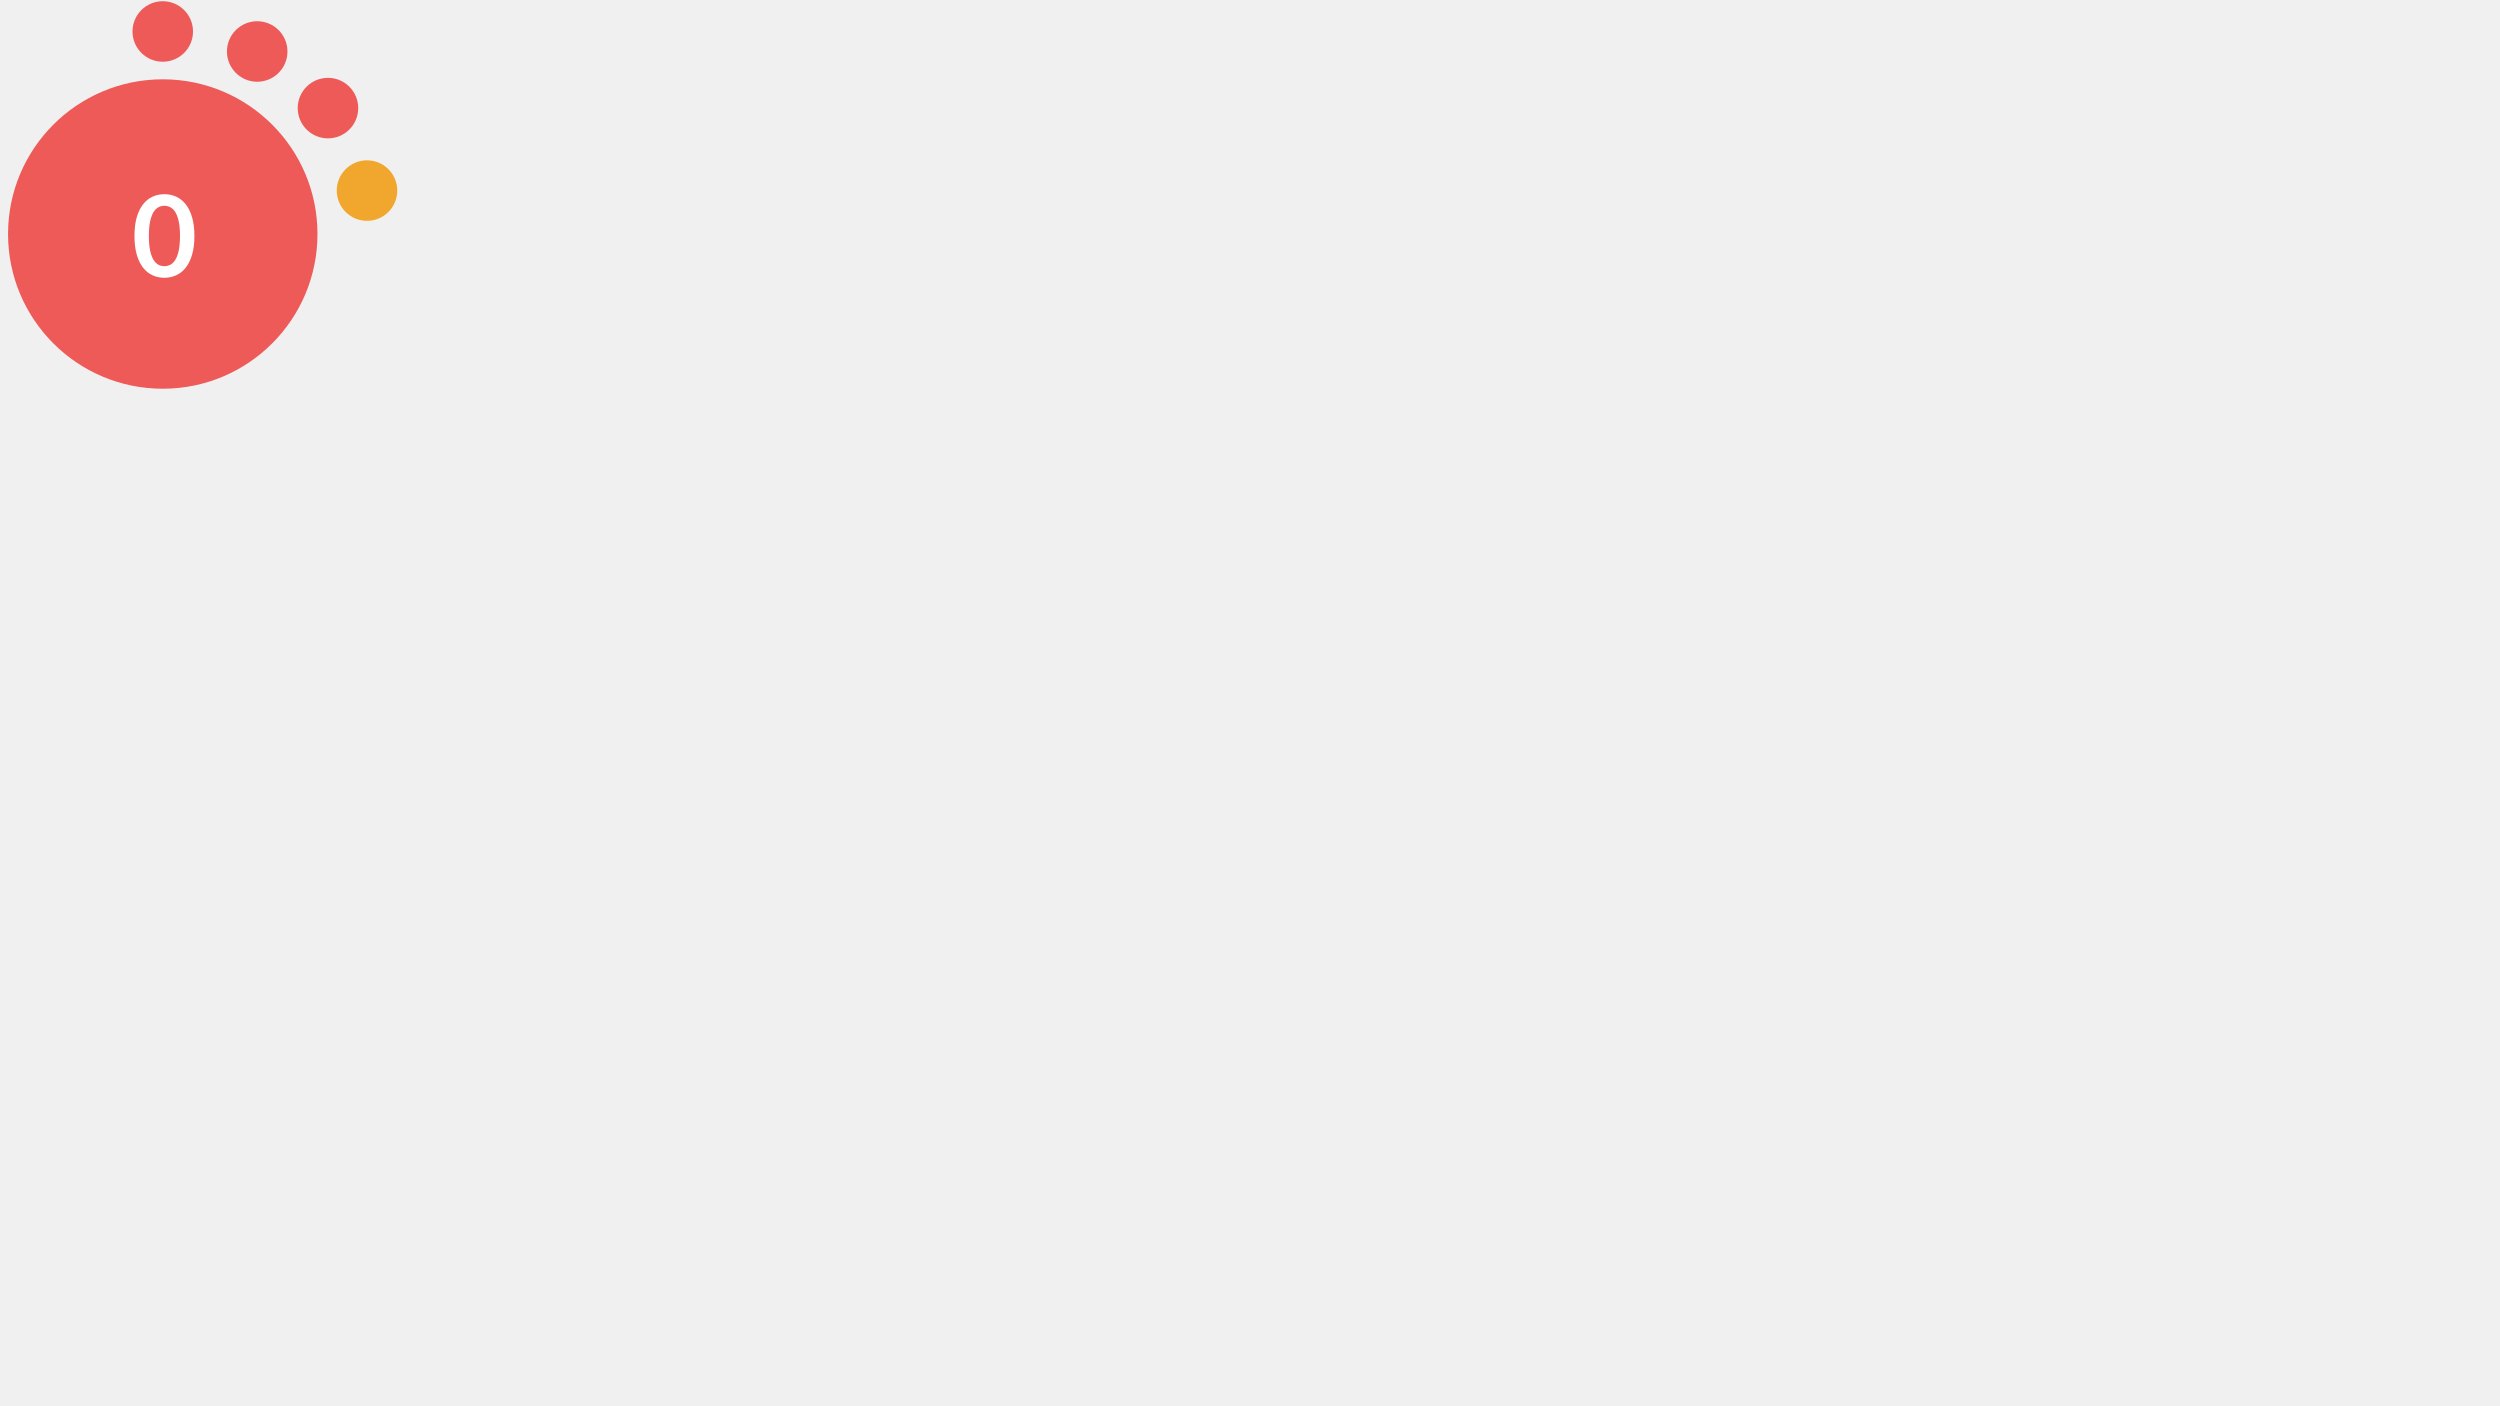
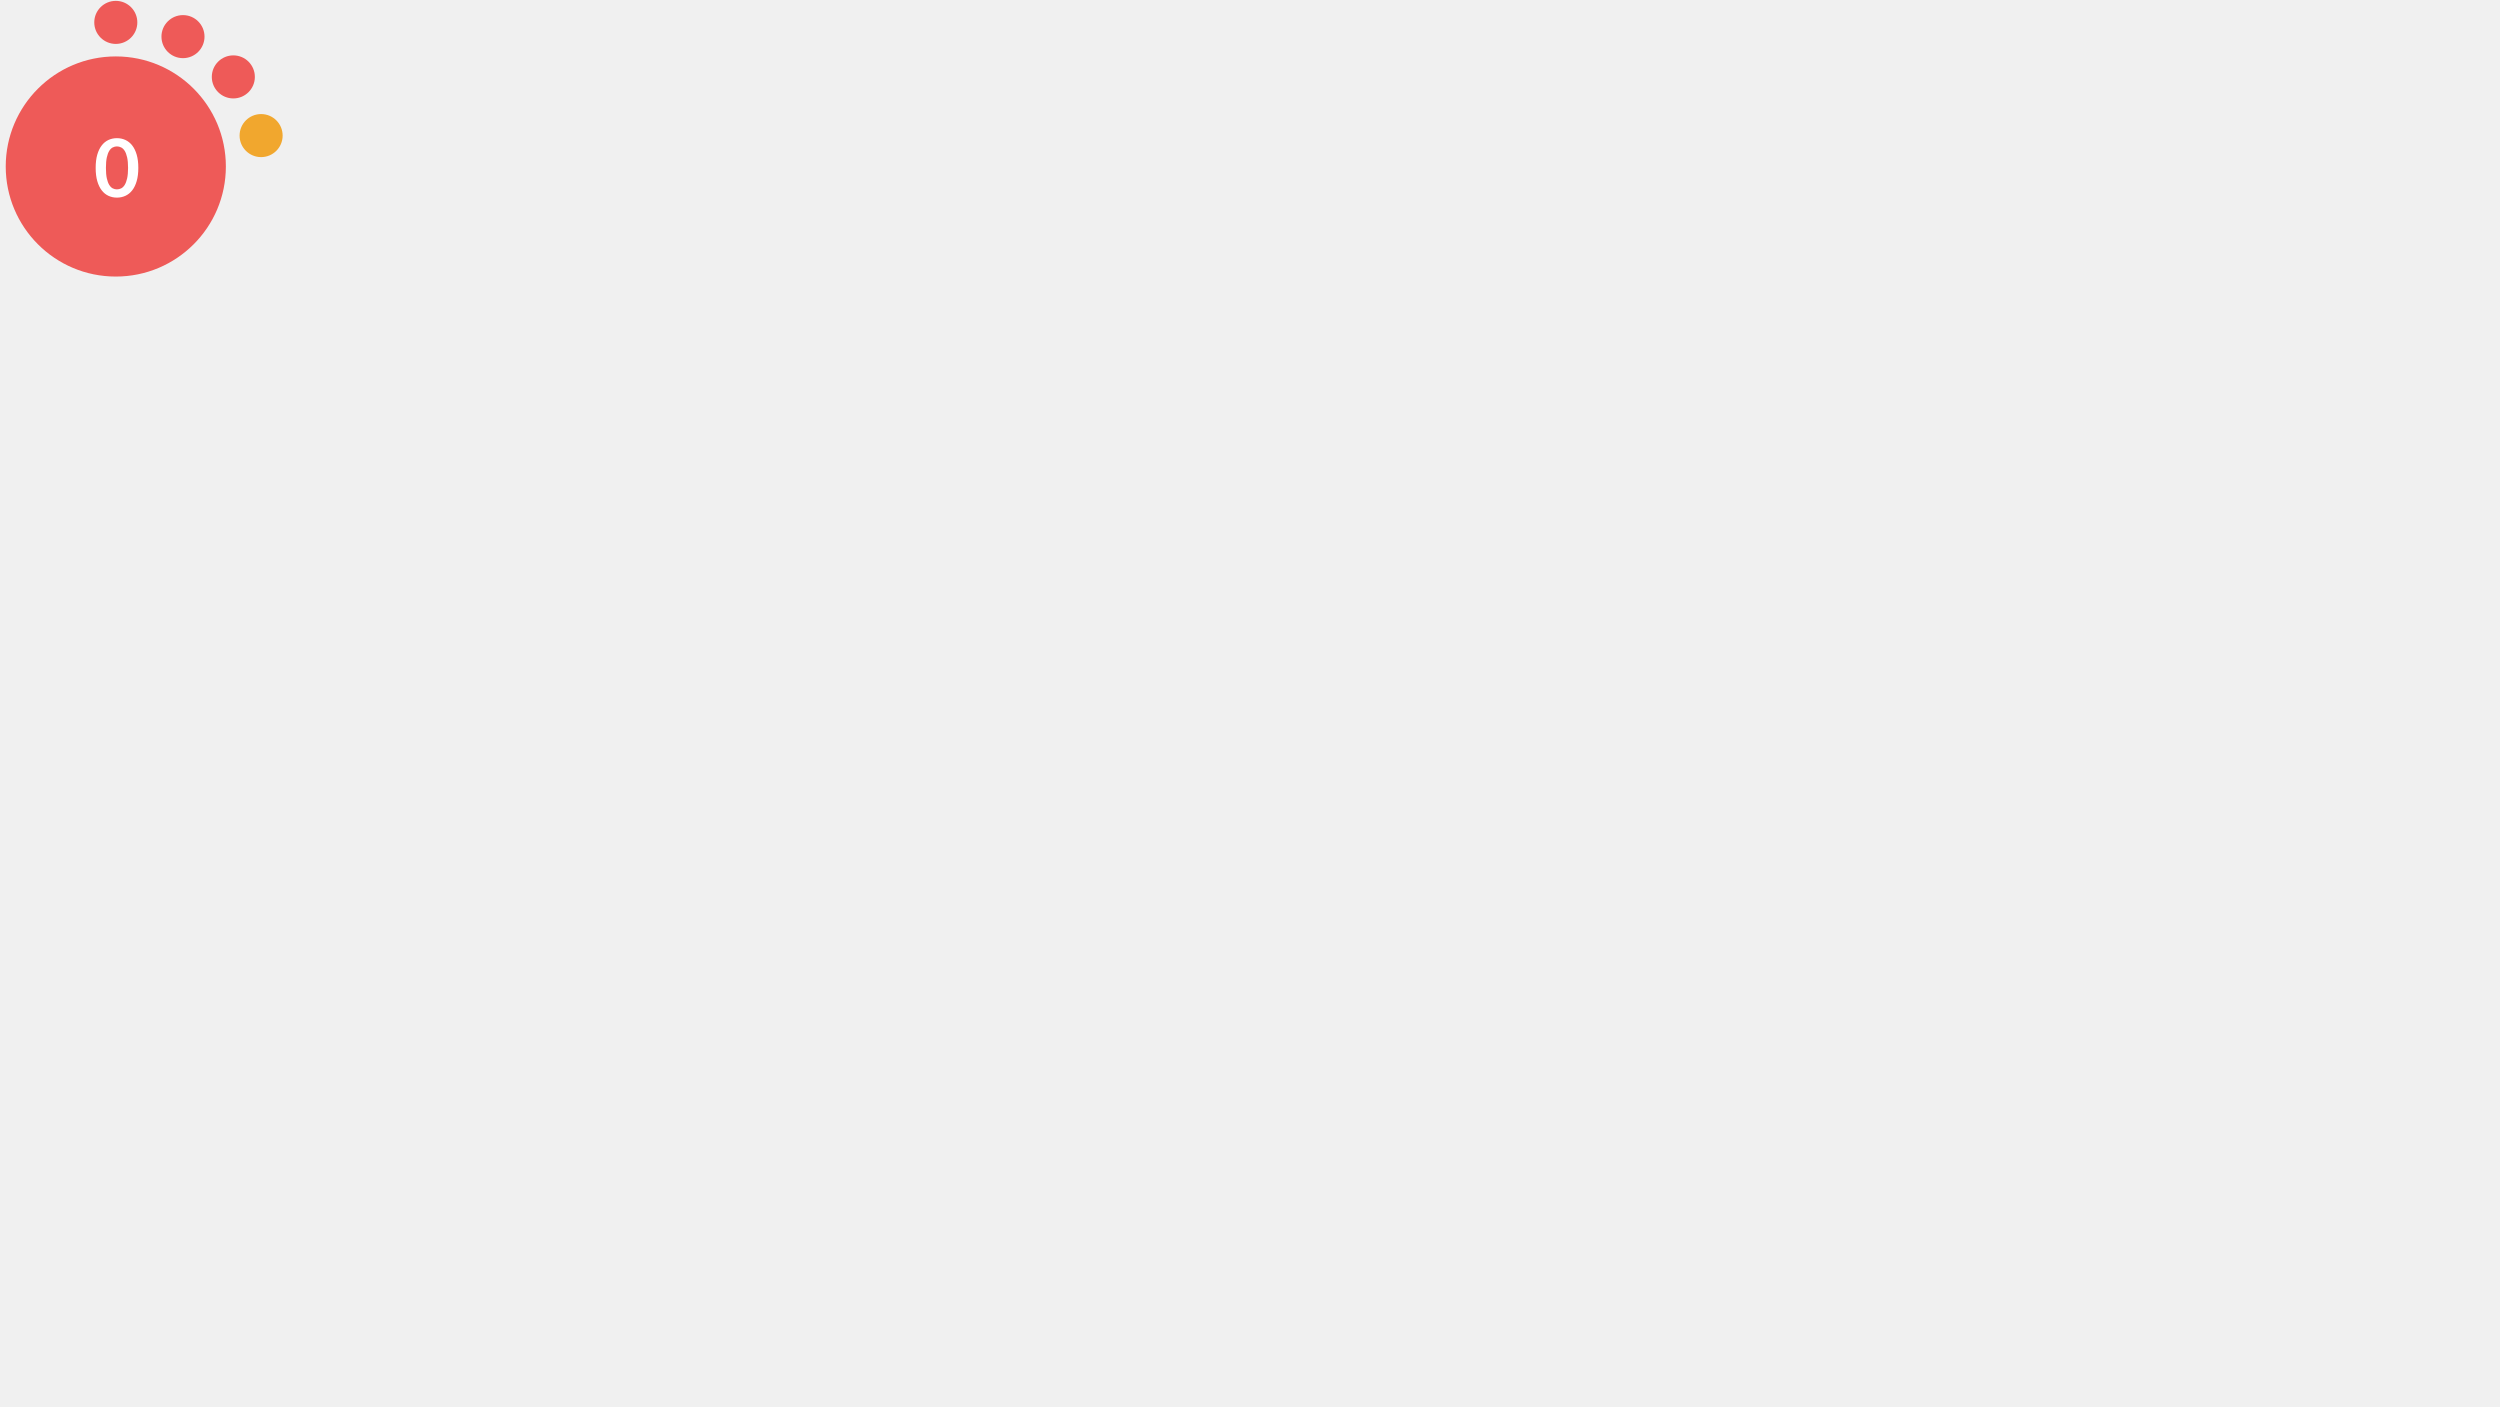
- <svg xmlns="http://www.w3.org/2000/svg" version="1.1" id="Layer_1" x="0px" y="0px" viewBox="0 0 1024.5 576 " style="enable-background:new 0 0 0 0;" xml:space="preserve">
+ <svg xmlns="http://www.w3.org/2000/svg" version="1.1" id="Layer_1" x="0px" y="0px" viewBox="0 0 1440 810 " style="enable-background:new 0 0 0 0;" xml:space="preserve">
  <style type="text/css">			.red{fill:#EE5A58;}		    .orange {fill:#F1A72E;}		    .green{fill:#AED17C;}			.yellow{fill:#F4D05D;}			.st2{fill:#FFFFFF;}			.st3{font-family:Lato-Bold, Lato;font-weight:700;}			.st4{font-size:46.339px;}		</style>
  <circle class="red" cx="66.7" cy="95.9" r="63.4" />
  <circle class="red" cx="66.7" cy="12.9" r="12.4" />
  <circle class="red" cx="105.4" cy="21.1" r="12.4" />
  <circle class="red" cx="134.4" cy="44.3" r="12.4" />
  <circle class="orange" cx="150.4" cy="78.1" r="12.4" />
  <text transform="matrix(1 0 0 1 53.9507 113.4561)" class="st2 st3 st4">0</text>
</svg>
